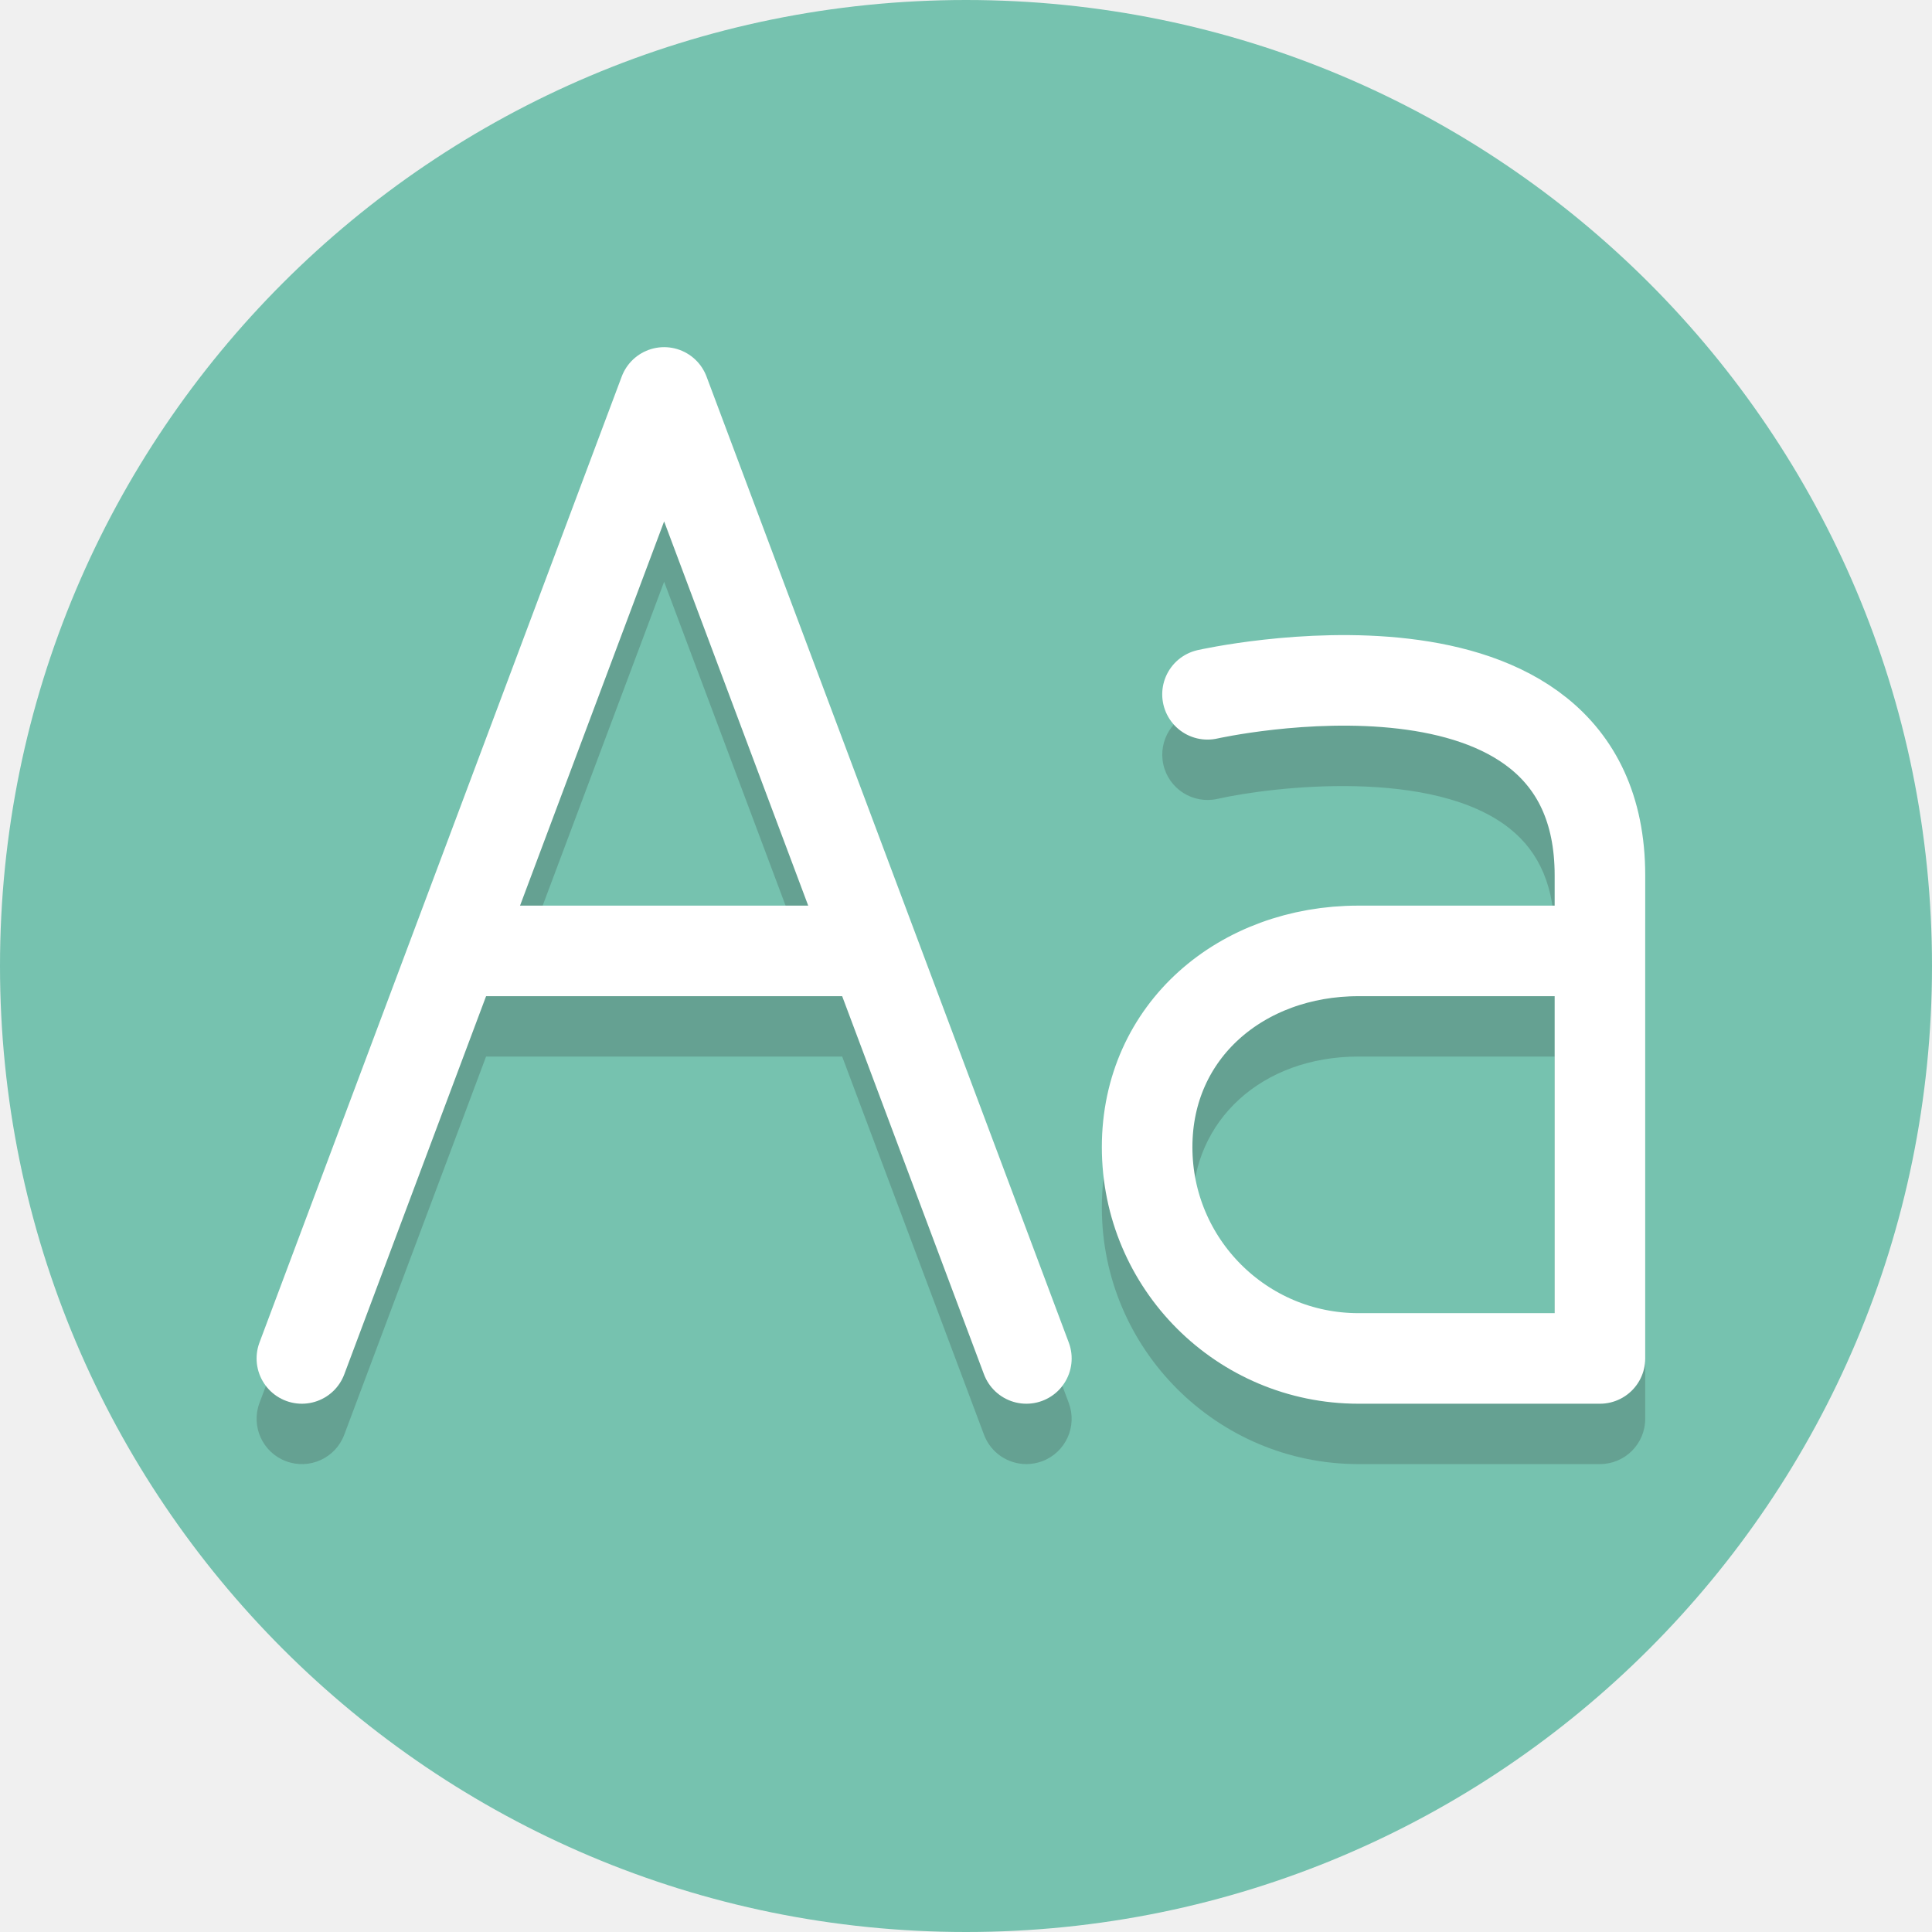
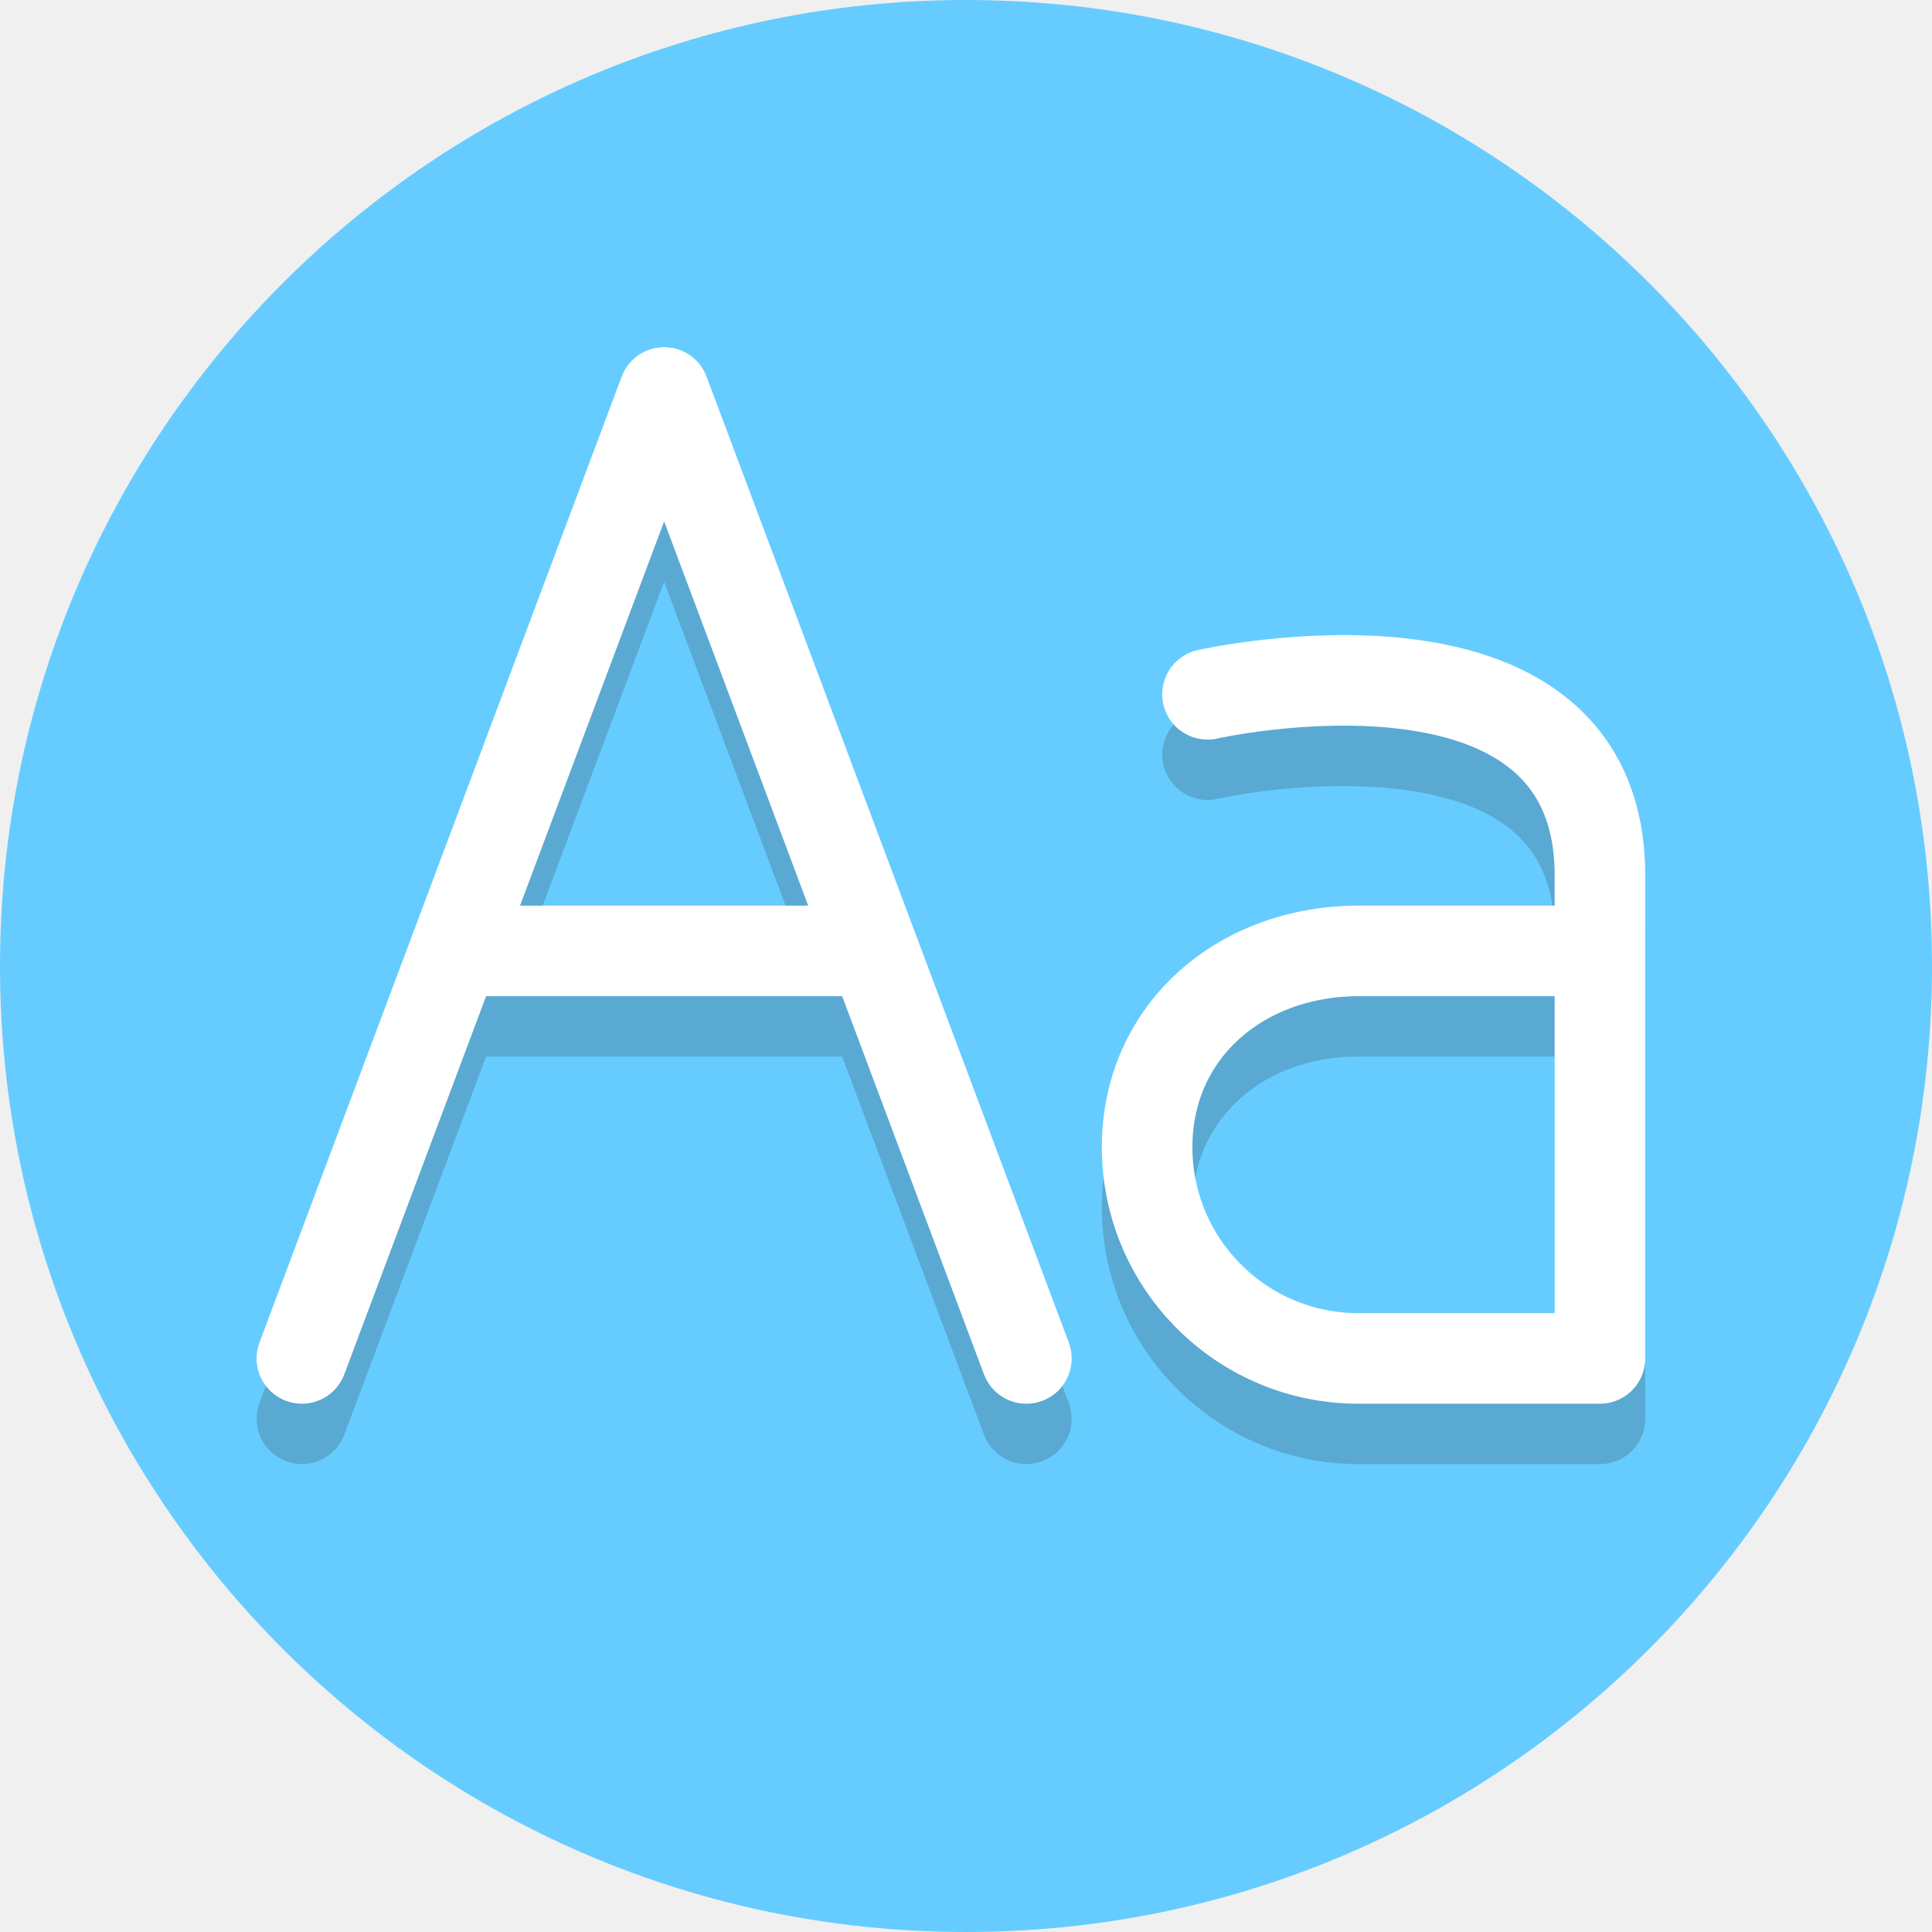
<svg xmlns="http://www.w3.org/2000/svg" enable-background="new 0 0 64 64" height="64px" id="Layer_1" version="1.1" viewBox="0 0 64 64" width="64px" xml:space="preserve">
-   <circle cx="32" cy="32" fill="#76c2af" r="32" />
+   <circle cx="32" cy="32" fill="#66ccff" r="32" />
  <path d="M35.404,46.473l-12-32C23.185,13.888,22.625,13.5,22,13.5s-1.185,0.388-1.404,0.973l-12,32  c-0.291,0.776,0.102,1.641,0.877,1.931c0.777,0.293,1.641-0.102,1.931-0.877L16.102,35h11.796l4.698,12.527  C32.821,48.129,33.393,48.5,34,48.5c0.175,0,0.353-0.031,0.527-0.096C35.302,48.114,35.695,47.249,35.404,46.473z M17.227,32  L22,19.272L26.773,32H17.227z" fill="#231F20" opacity="0.2" />
  <g opacity="0.2">
    <path d="M53,48.5h-8c-4.687,0-8.5-3.813-8.5-8.5c0-4.561,3.654-8,8.5-8h6.5v-1c0-1.588-0.484-2.749-1.48-3.546   c-2.529-2.026-7.853-1.401-9.69-0.99c-0.809,0.181-1.61-0.327-1.792-1.134c-0.182-0.808,0.325-1.61,1.132-1.792   c0.326-0.074,8.042-1.77,12.22,1.57C53.622,26.492,54.5,28.475,54.5,31v16C54.5,47.829,53.829,48.5,53,48.5z M45,35   c-3.187,0-5.5,2.103-5.5,5c0,3.033,2.467,5.5,5.5,5.5h6.5V35H45z" fill="#231F20" />
  </g>
  <polyline fill="none" points="  10,45 22,13 34,45 " stroke="#FFFFFF" stroke-linecap="round" stroke-linejoin="round" stroke-miterlimit="10" stroke-width="3" />
  <line fill="none" stroke="#FFFFFF" stroke-linecap="round" stroke-linejoin="round" stroke-miterlimit="10" stroke-width="3" x1="16" x2="28" y1="31.5" y2="31.5" />
  <path d="  M40,23c0,0,13-2.937,13,6c0,10,0,16,0,16h-8c-3.866,0-7-3.134-7-7l0,0c0-3.866,3.134-6.5,7-6.5h7" fill="none" stroke="#FFFFFF" stroke-linecap="round" stroke-linejoin="round" stroke-miterlimit="10" stroke-width="3" />
</svg>
